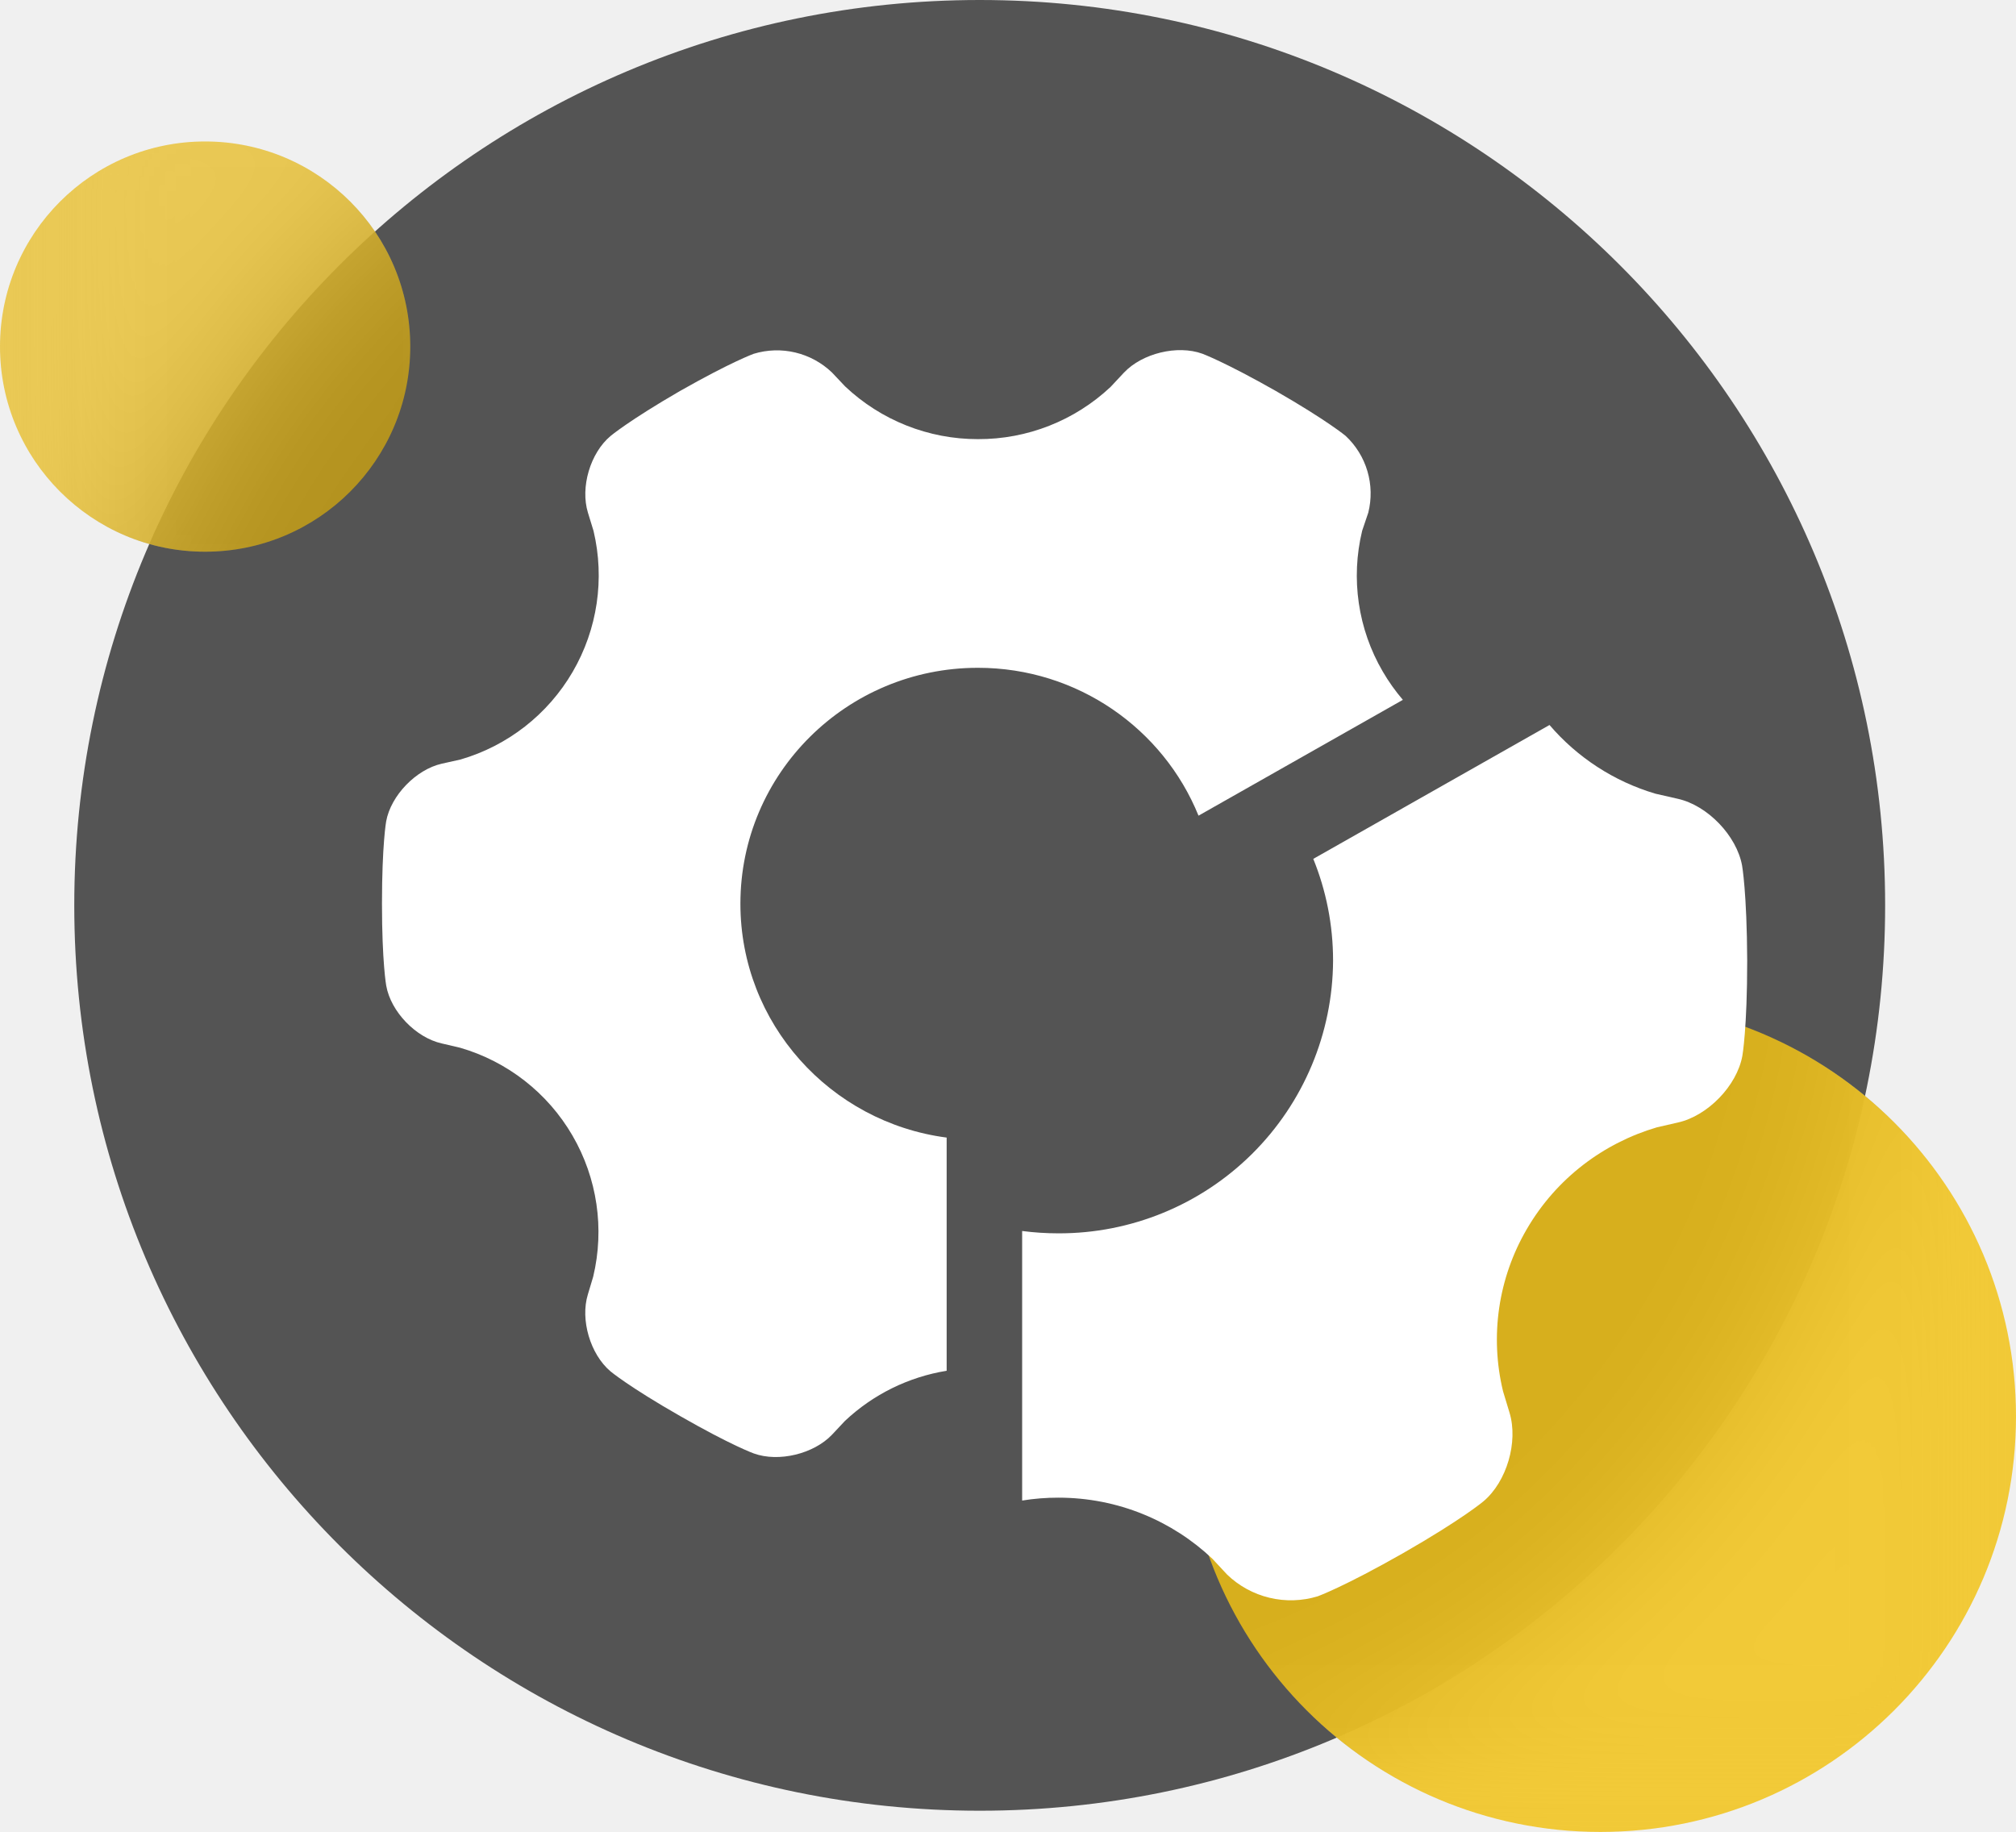
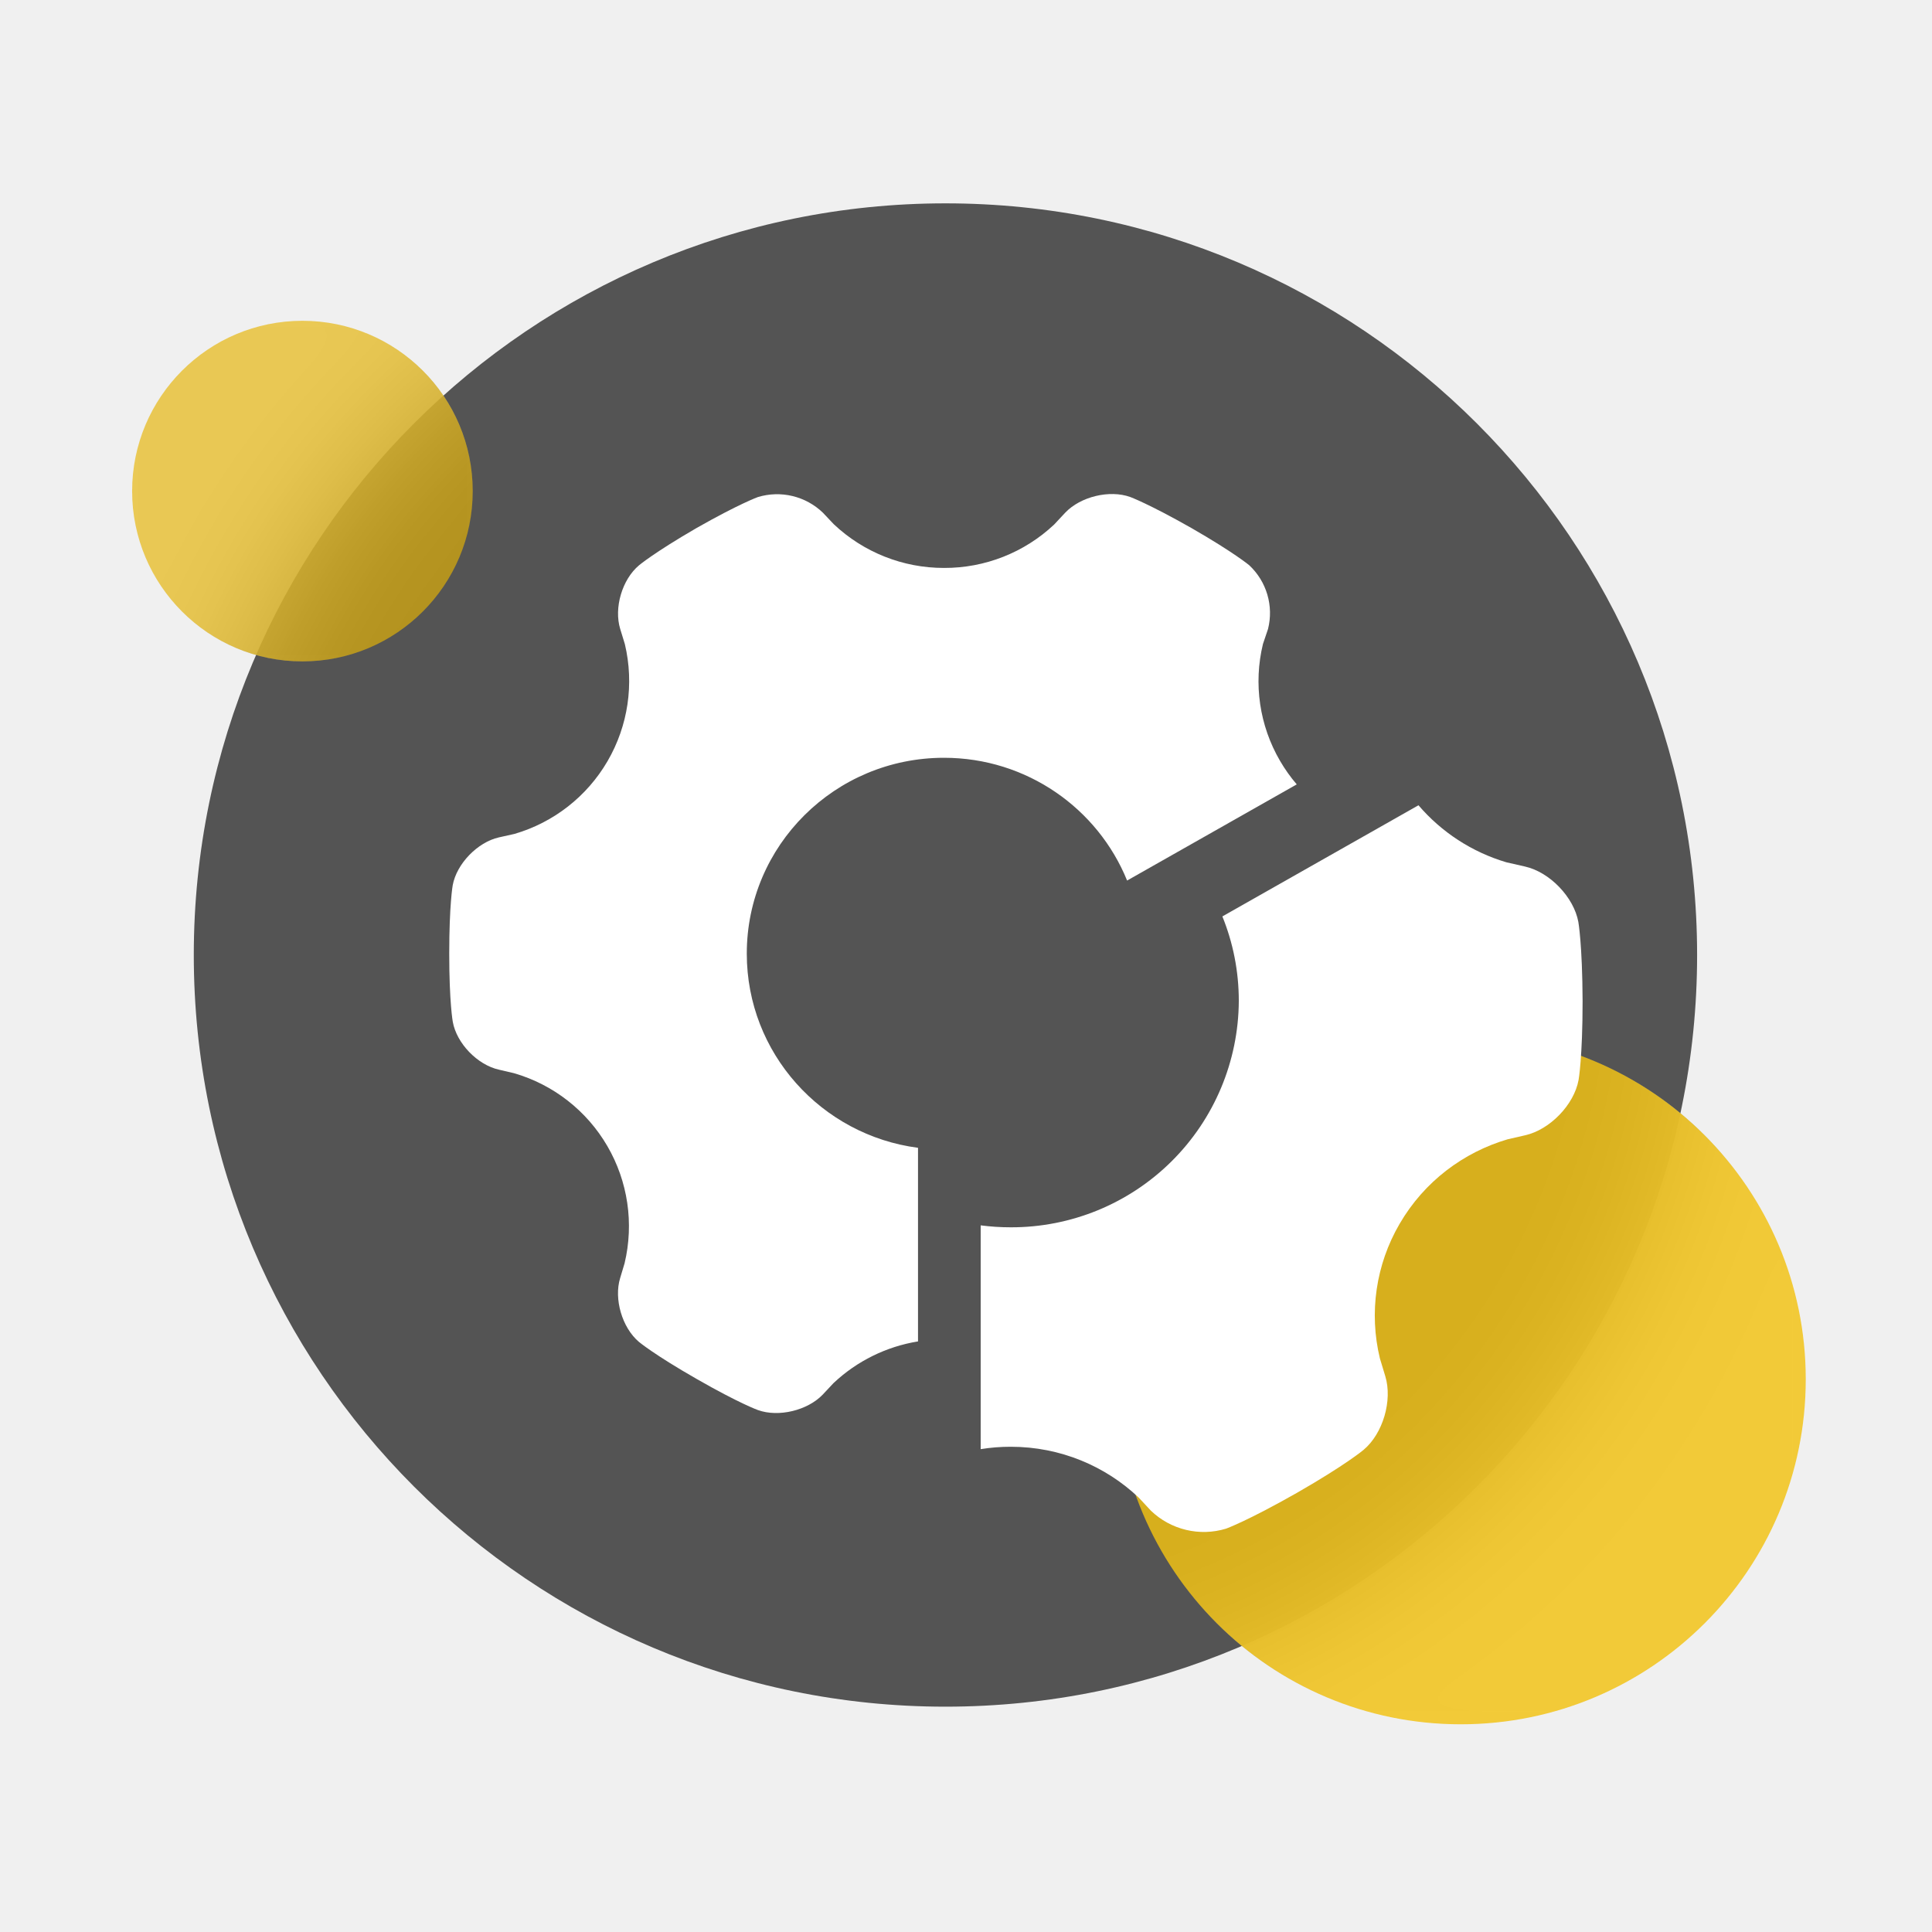
- <svg xmlns="http://www.w3.org/2000/svg" width="570" height="518" viewBox="0 0 570 518" fill="none">
-   <circle cx="277" cy="256" r="256" fill="#545454" />
-   <g filter="url(#filter0_b)">
-     <circle cx="58" cy="98" r="58" fill="#E6B403" fill-opacity="0.65" />
+ <svg xmlns="http://www.w3.org/2000/svg" width="512" height="512" viewBox="0 0 512 512" fill="none" version="1.1" id="svg36">
+   <g id="g49" transform="matrix(0.7781155,0,0,0.7781155,35.0152,53.89058)">
+     <circle cx="277" cy="256" r="256" fill="#545454" id="circle2" />
+     <g filter="url(#filter0_b)" id="g6">
+       <circle cx="58" cy="98" r="58" fill="#e6b403" fill-opacity="0.65" id="circle4" />
+     </g>
+     <g filter="url(#filter1_b)" id="g10">
+       <circle cx="452.5" cy="400.5" r="117.5" fill="#f2c213" fill-opacity="0.83" id="circle8" />
+     </g>
+     <path fill-rule="evenodd" clip-rule="evenodd" d="m 267.656,387.599 c -10.729,1.741 -20.771,6.652 -28.78,14.201 l -3.634,3.877 c -5.152,5.418 -15.069,7.851 -22.122,5.298 0,0 -6.283,-2.24 -20.822,-10.572 -14.539,-8.308 -19.69,-12.642 -19.69,-12.642 -5.753,-4.865 -8.57,-14.641 -6.403,-21.721 l 1.516,-5.057 c 3.243,-13.562 1.141,-27.853 -5.87,-39.906 -7.01,-12.052 -18.39,-20.942 -31.777,-24.824 l -5.152,-1.204 c -7.342,-1.638 -14.419,-8.982 -15.718,-16.327 0,0 -1.204,-6.55 -1.204,-23.214 0,-16.664 1.179,-23.239 1.179,-23.239 1.324,-7.344 8.474,-14.689 15.719,-16.326 l 5.296,-1.18 c 13.363,-3.887 24.721,-12.764 31.724,-24.795 7.003,-12.031 9.115,-26.294 5.9,-39.839 l -1.589,-5.177 c -2.191,-7.153 0.65,-16.857 6.403,-21.673 0,0 5.103,-4.311 19.618,-12.715 14.539,-8.26 20.846,-10.524 20.846,-10.524 3.829,-1.166 7.899,-1.29 11.792,-0.359 3.893,0.931 7.467,2.884 10.354,5.657 l 3.707,3.925 c 10.15,9.592 23.589,14.927 37.551,14.907 13.928,0.059 27.35,-5.224 37.503,-14.762 l 3.804,-4.07 c 5.175,-5.442 15.068,-7.874 22.145,-5.322 0,0 6.283,2.312 20.798,10.548 14.539,8.356 19.715,12.691 19.715,12.691 2.906,2.714 5.033,6.159 6.159,9.974 1.126,3.816 1.21,7.864 0.243,11.723 l -1.733,5.129 c -3.277,13.523 -1.189,27.79 5.826,39.806 1.661,2.852 3.566,5.528 5.685,8.003 l -57.779,32.748 c -9.95,-24.511 -34.15,-41.811 -62.366,-41.811 -37.118,0 -67.159,29.861 -67.159,66.705 0,33.864 25.419,61.829 58.315,66.131 z" fill="#ffffff" id="path12" />
+     <path fill-rule="evenodd" clip-rule="evenodd" d="m 474.383,225.868 c 8.459,1.893 16.64,10.467 18.17,18.873 0,0 1.364,7.6 1.447,26.918 0,19.263 -1.363,26.862 -1.363,26.862 -1.531,8.49 -9.795,16.98 -18.198,18.873 l -5.955,1.364 c -14.97,4.398 -28.409,14.336 -36.813,28.811 -8.07,13.832 -10.473,30.253 -6.706,45.819 l 1.837,6.068 c 2.504,8.24 -0.779,19.541 -7.402,25.081 0,0 -5.899,5.01 -22.705,14.642 -16.779,9.548 -24.125,12.192 -24.125,12.192 -4.425,1.349 -9.131,1.492 -13.63,0.415 -4.5,-1.076 -8.632,-3.333 -11.969,-6.539 l -4.174,-4.482 c -11.297,-10.689 -26.656,-17.286 -43.546,-17.286 -3.455,-0.007 -6.882,0.269 -10.251,0.815 v -76.219 c 3.345,0.437 6.758,0.663 10.223,0.663 20.519,0.067 40.225,-8.016 54.791,-22.473 14.566,-14.457 22.801,-34.107 22.897,-54.634 0,-10.172 -1.987,-19.884 -5.596,-28.775 L 438.104,205 c 7.845,9.166 18.217,15.949 29.935,19.421 z" fill="#ffffff" id="path14" />
  </g>
-   <g filter="url(#filter1_b)">
-     <circle cx="452.5" cy="400.5" r="117.5" fill="#F2C213" fill-opacity="0.83" />
-   </g>
-   <path fill-rule="evenodd" clip-rule="evenodd" d="M267.656 387.599C256.927 389.34 246.885 394.251 238.876 401.8L235.242 405.677C230.09 411.095 220.173 413.528 213.12 410.975C213.12 410.975 206.837 408.735 192.298 400.403C177.759 392.095 172.608 387.761 172.608 387.761C166.855 382.896 164.038 373.12 166.205 366.04L167.721 360.983C170.964 347.421 168.862 333.13 161.851 321.077C154.841 309.025 143.461 300.135 130.074 296.253L124.922 295.049C117.58 293.411 110.503 286.067 109.204 278.722C109.204 278.722 108 272.172 108 255.508C108 238.844 109.179 232.269 109.179 232.269C110.503 224.925 117.653 217.58 124.898 215.943L130.194 214.763C143.557 210.876 154.915 201.999 161.918 189.968C168.921 177.937 171.033 163.674 167.818 150.129L166.229 144.952C164.038 137.799 166.879 128.095 172.632 123.279C172.632 123.279 177.735 118.968 192.25 110.564C206.789 102.304 213.096 100.04 213.096 100.04C216.925 98.874 220.995 98.75 224.888 99.681C228.781 100.612 232.355 102.565 235.242 105.338L238.949 109.263C249.099 118.855 262.538 124.19 276.5 124.17C290.428 124.229 303.85 118.946 314.003 109.408L317.807 105.338C322.982 99.896 332.875 97.464 339.952 100.016C339.952 100.016 346.235 102.328 360.75 110.564C375.289 118.92 380.465 123.255 380.465 123.255C383.371 125.969 385.498 129.414 386.624 133.229C387.75 137.045 387.834 141.093 386.867 144.952L385.134 150.081C381.857 163.604 383.945 177.871 390.96 189.887C392.621 192.739 394.526 195.415 396.645 197.89L338.866 230.638C328.916 206.127 304.716 188.827 276.5 188.827C239.382 188.827 209.341 218.688 209.341 255.532C209.341 289.396 234.76 317.361 267.656 321.663V387.599Z" fill="white" />
-   <path fill-rule="evenodd" clip-rule="evenodd" d="M474.383 225.868C482.842 227.761 491.023 236.335 492.553 244.741C492.553 244.741 493.917 252.341 494 271.659C494 290.922 492.637 298.521 492.637 298.521C491.106 307.011 482.842 315.501 474.439 317.394L468.484 318.758C453.514 323.156 440.075 333.094 431.671 347.569C423.601 361.401 421.198 377.822 424.965 393.388L426.802 399.456C429.306 407.696 426.023 418.997 419.4 424.537C419.4 424.537 413.501 429.547 396.695 439.179C379.916 448.727 372.57 451.371 372.57 451.371C368.145 452.72 363.439 452.863 358.94 451.786C354.44 450.71 350.308 448.453 346.971 445.247L342.797 440.765C331.5 430.076 316.141 423.479 299.251 423.479C295.796 423.472 292.369 423.748 289 424.294V348.075C292.345 348.512 295.758 348.738 299.223 348.738C319.742 348.805 339.448 340.722 354.014 326.265C368.58 311.808 376.815 292.158 376.911 271.631C376.911 261.459 374.924 251.747 371.315 242.856L438.104 205C445.949 214.166 456.321 220.949 468.039 224.421L474.383 225.868Z" fill="white" />
-   <defs>
+   <defs id="defs34">
    <filter id="filter0_b" x="-45" y="-5" width="206" height="206" filterUnits="userSpaceOnUse" color-interpolation-filters="sRGB">
-       <feFlood flood-opacity="0" result="BackgroundImageFix" />
-       <feGaussianBlur in="BackgroundImage" stdDeviation="22.5" />
-       <feComposite in2="SourceAlpha" operator="in" result="effect1_backgroundBlur" />
-       <feBlend mode="normal" in="SourceGraphic" in2="effect1_backgroundBlur" result="shape" />
+       <feFlood flood-opacity="0" result="BackgroundImageFix" id="feFlood16" />
+       <feGaussianBlur in="BackgroundImage" stdDeviation="22.5" id="feGaussianBlur18" />
+       <feComposite in2="SourceAlpha" operator="in" result="effect1_backgroundBlur" id="feComposite20" />
+       <feBlend mode="normal" in="SourceGraphic" in2="effect1_backgroundBlur" result="shape" id="feBlend22" />
    </filter>
    <filter id="filter1_b" x="292" y="240" width="321" height="321" filterUnits="userSpaceOnUse" color-interpolation-filters="sRGB">
-       <feFlood flood-opacity="0" result="BackgroundImageFix" />
-       <feGaussianBlur in="BackgroundImage" stdDeviation="21.5" />
-       <feComposite in2="SourceAlpha" operator="in" result="effect1_backgroundBlur" />
-       <feBlend mode="normal" in="SourceGraphic" in2="effect1_backgroundBlur" result="shape" />
+       <feFlood flood-opacity="0" result="BackgroundImageFix" id="feFlood25" />
+       <feGaussianBlur in="BackgroundImage" stdDeviation="21.5" id="feGaussianBlur27" />
+       <feComposite in2="SourceAlpha" operator="in" result="effect1_backgroundBlur" id="feComposite29" />
+       <feBlend mode="normal" in="SourceGraphic" in2="effect1_backgroundBlur" result="shape" id="feBlend31" />
    </filter>
  </defs>
</svg>
